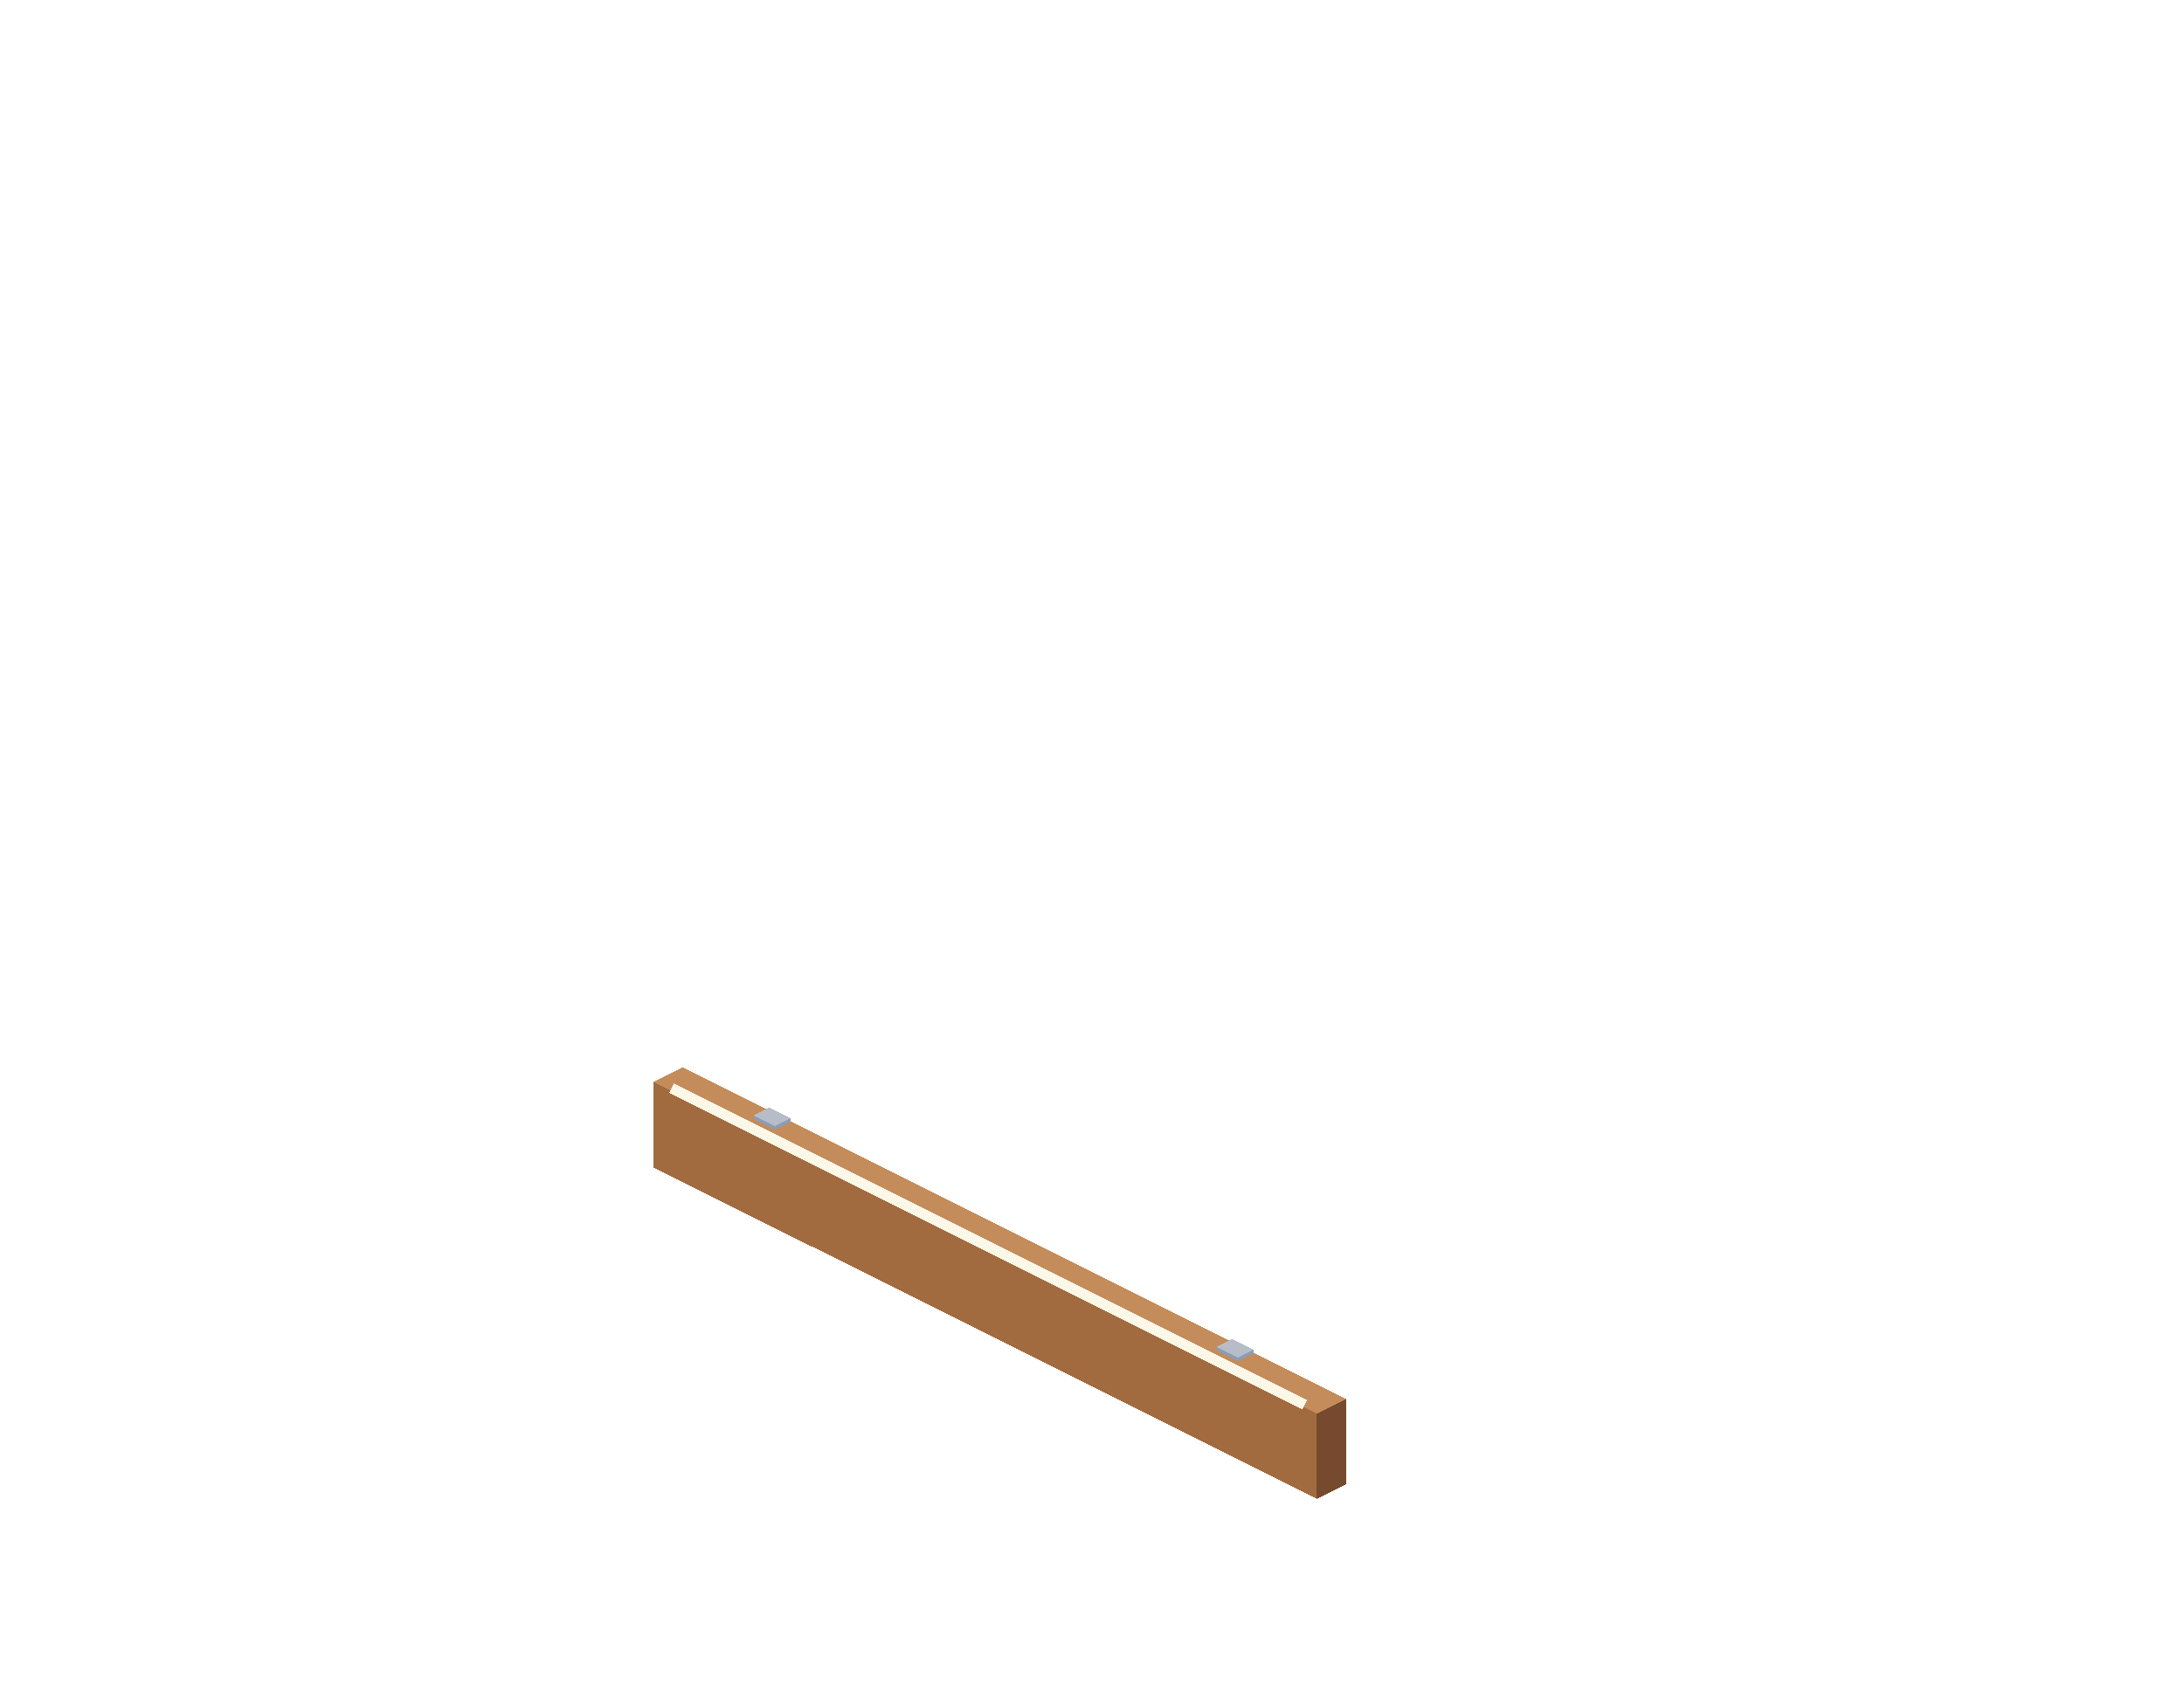
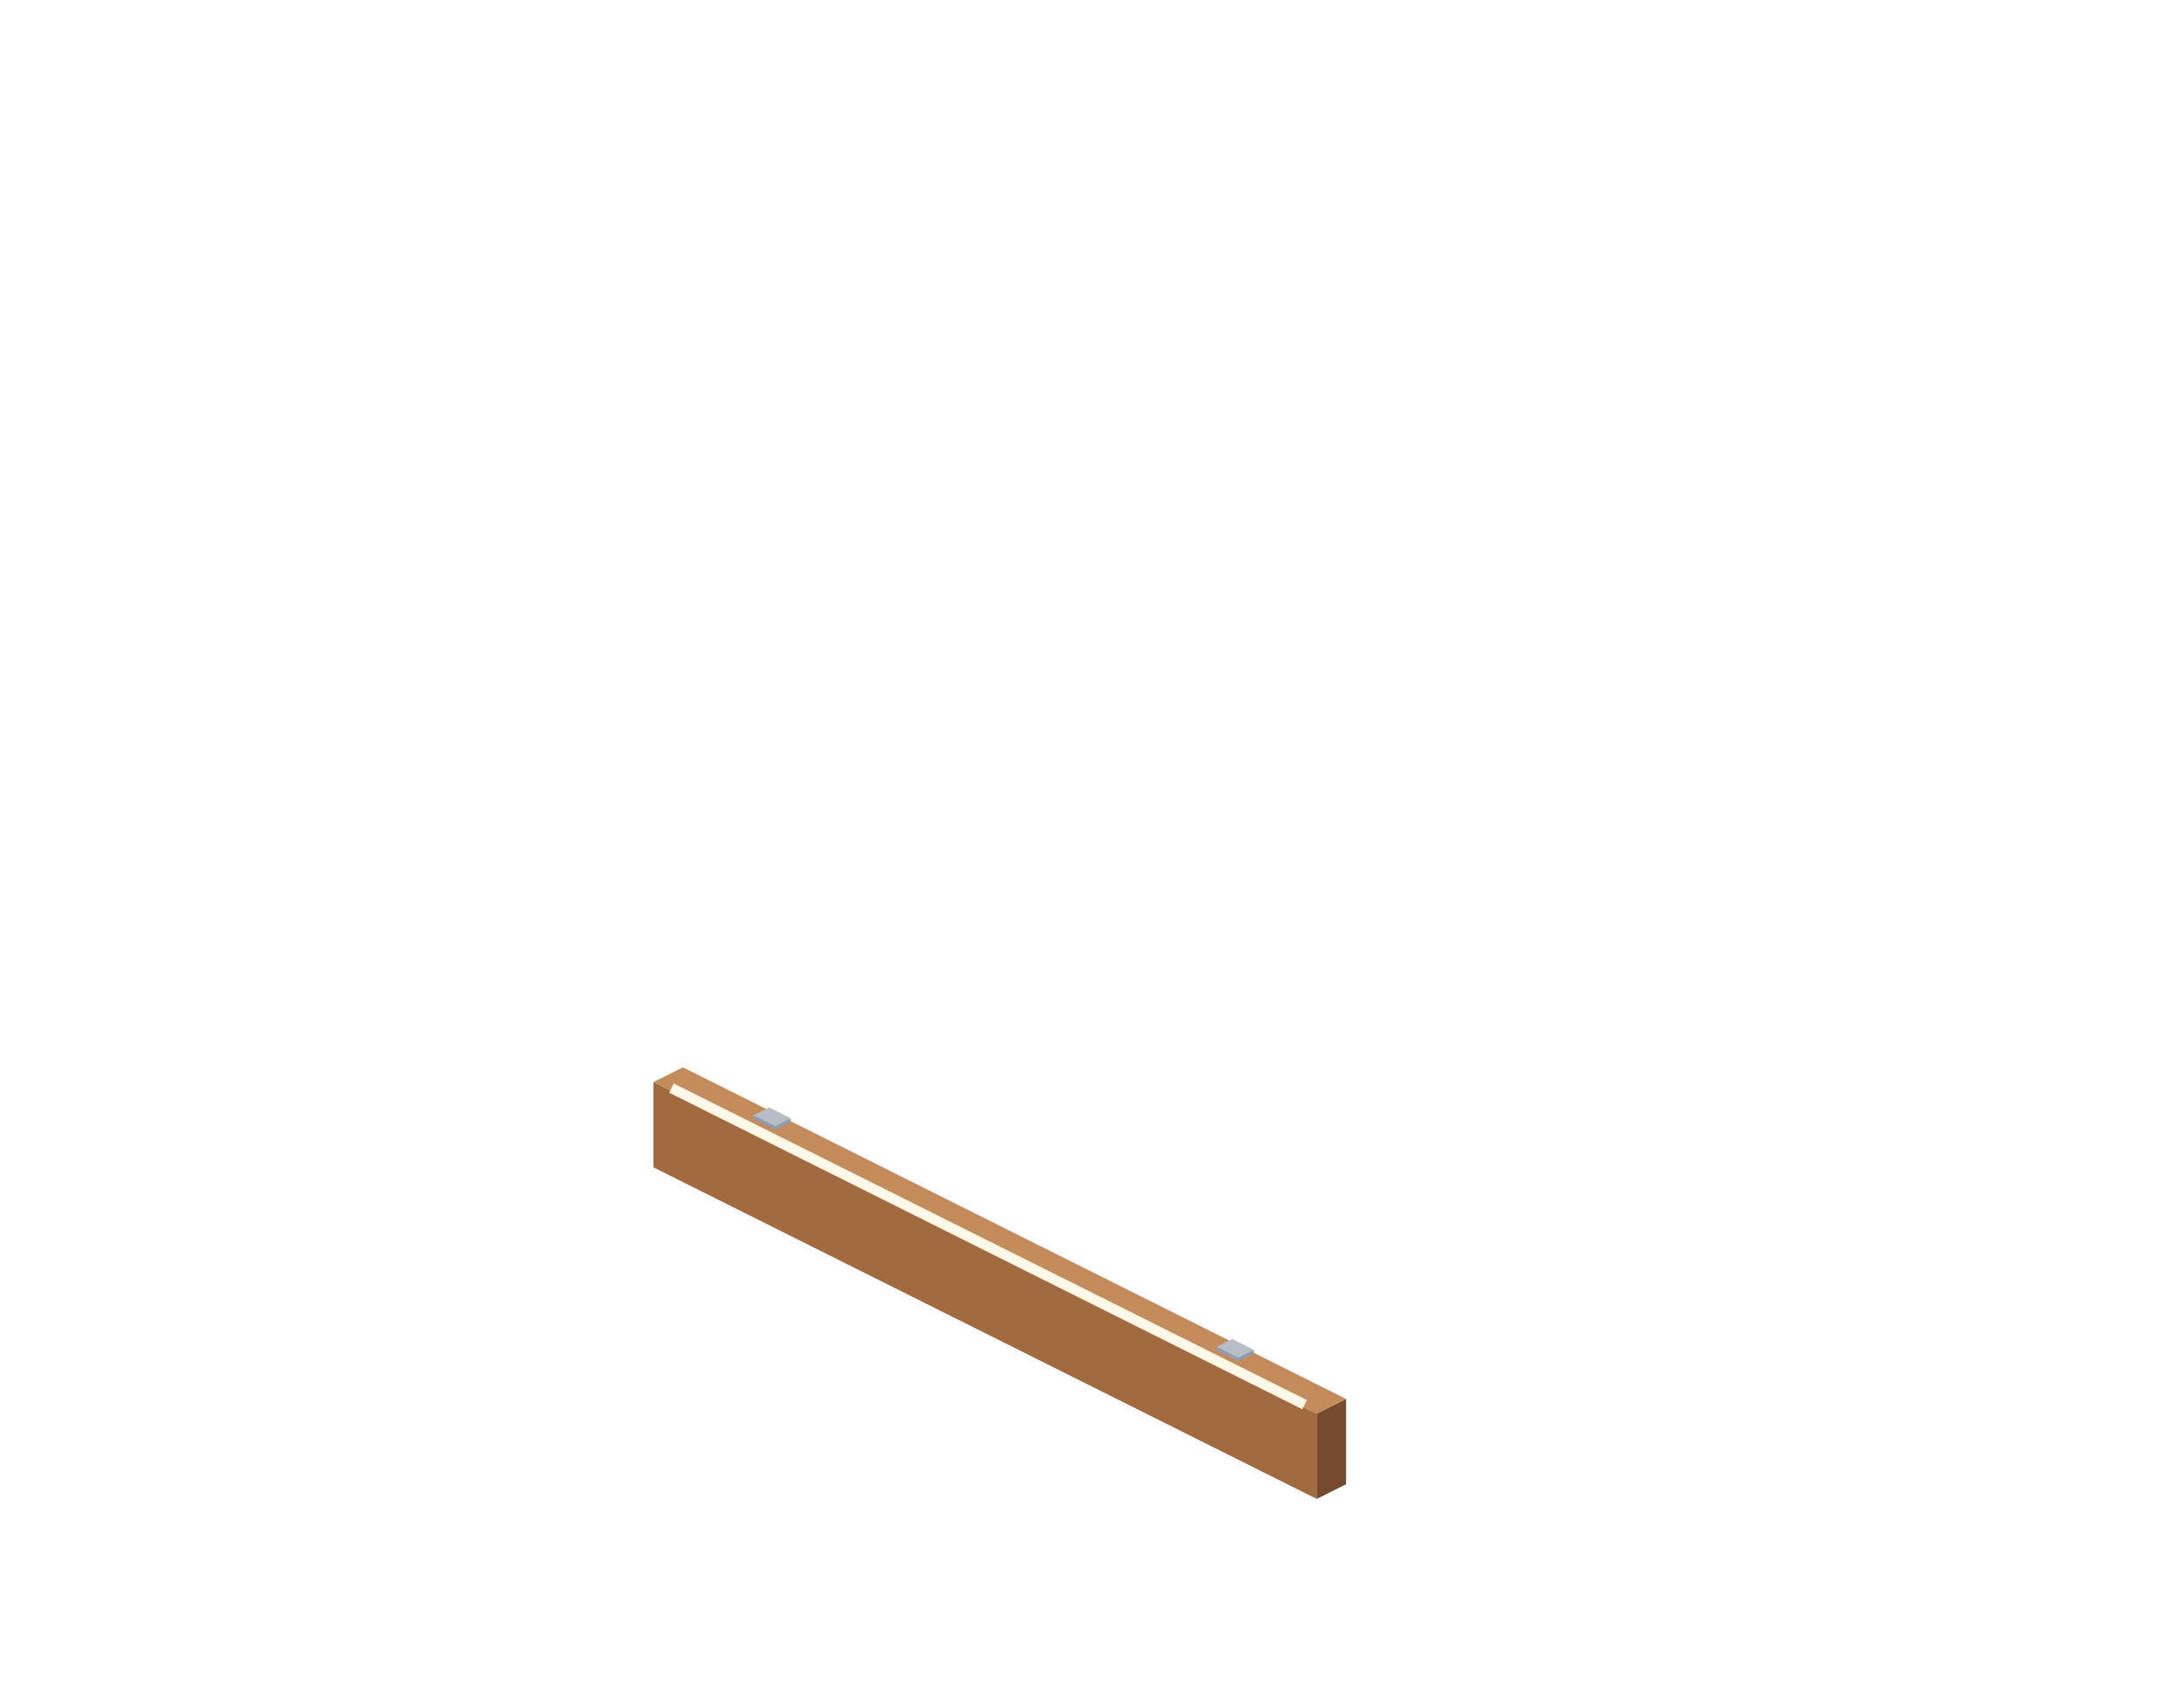
- <svg xmlns="http://www.w3.org/2000/svg" width="256" height="200" viewBox="0 0 256 200" shape-rendering="crispEdges">
+ <svg xmlns="http://www.w3.org/2000/svg" width="256" height="200" viewBox="0 0 256 200" shape-rendering="geometricPrecision">
  <polygon points="76.59,126.83 154.34,165.7 154.34,175.7 76.59,136.83" fill="#A26B3F" />
  <polygon points="157.78,163.98 154.34,165.7 154.34,175.7 157.78,173.98" fill="#754A2E" />
  <polygon points="80.05,125.11 157.78,163.98 154.34,165.7 76.59,126.83" fill="#C38C5A" />
  <polyline points="79.24,127.81 152.38,164.38" fill="none" stroke="#FDF7E8" stroke-width="1.2" stroke-linecap="square" stroke-linejoin="miter" />
  <polygon points="88.33,130.73 90.85,132 90.85,132.4 88.33,131.13" fill="#8A9DB7" />
  <polygon points="92.69,131.08 90.85,132 90.85,132.4 92.69,131.48" fill="#8A9DB7" />
  <polygon points="90.16,129.81 92.69,131.08 90.85,132 88.33,130.73" fill="#B7BDC7" />
  <polygon points="142.6,157.87 145.13,159.14 145.13,159.54 142.6,158.27" fill="#8A9DB7" />
  <polygon points="146.97,158.22 145.13,159.14 145.13,159.54 146.97,158.62" fill="#8A9DB7" />
  <polygon points="144.44,156.95 146.97,158.22 145.13,159.14 142.6,157.87" fill="#B7BDC7" />
</svg>
